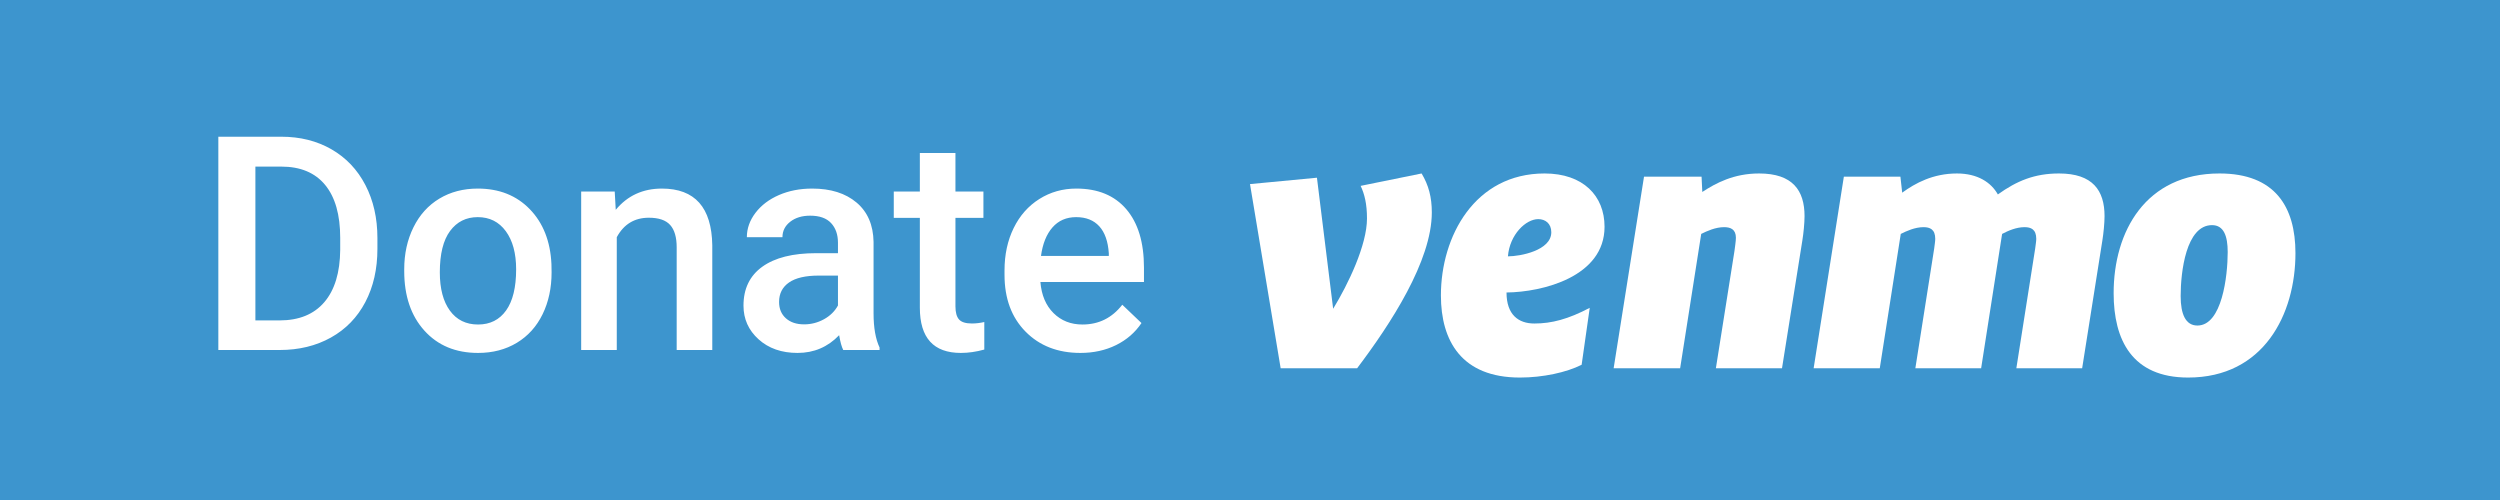
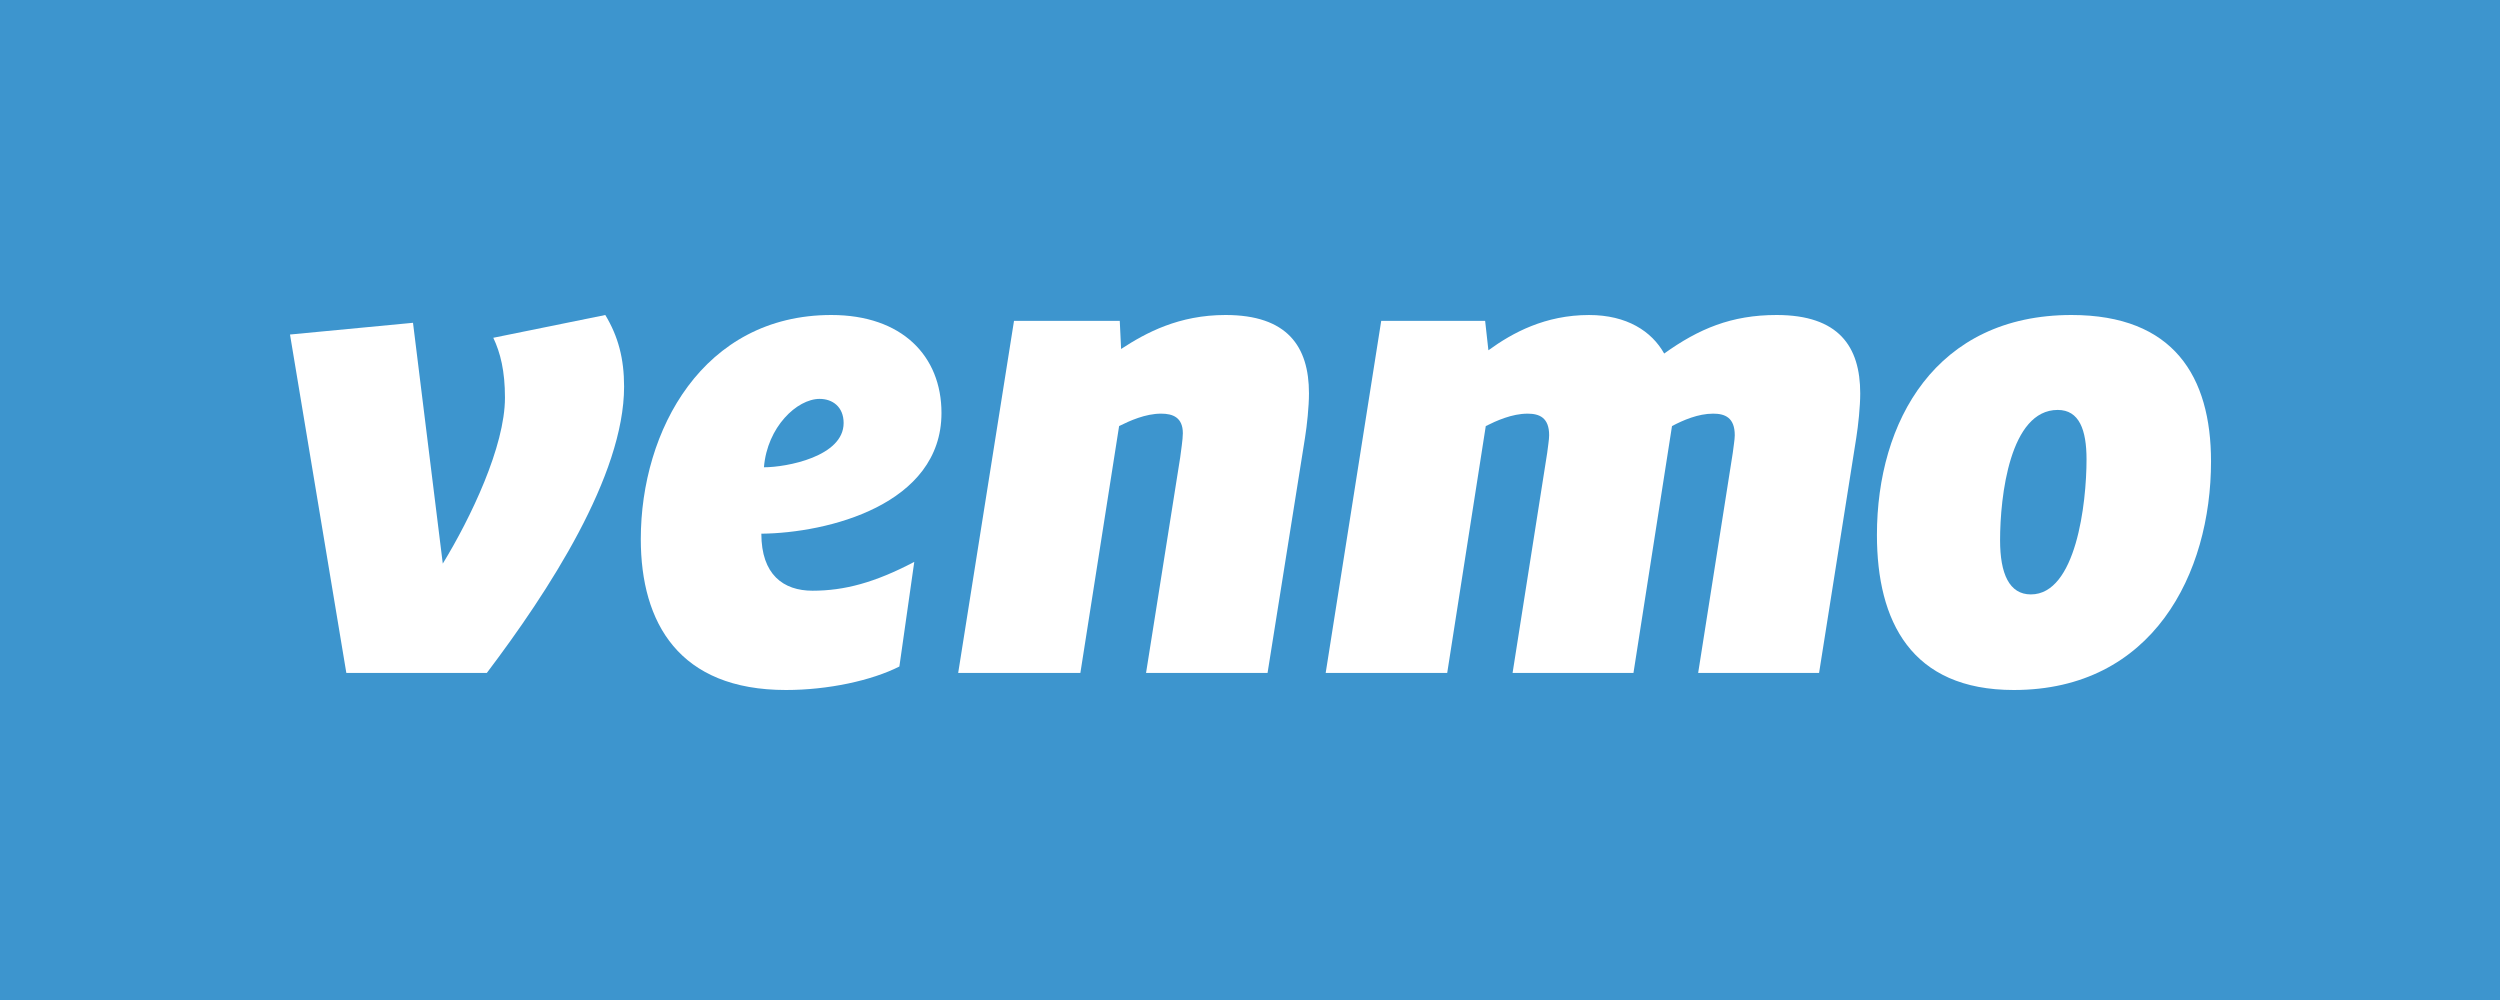
- <svg xmlns="http://www.w3.org/2000/svg" width="1000px" height="200px" viewBox="0 0 1000 200" version="1.1">
+ <svg xmlns="http://www.w3.org/2000/svg" width="500px" height="200px" viewBox="0 0 500 200" version="1.1">
  <defs />
-   <g id="Donate-Buttons" stroke="none" stroke-width="1" fill="none" fill-rule="evenodd" transform="translate(-204, -52)">
-     <g id="venmo" transform="translate(204, 52)">
-       <rect id="Rectangle" fill="#3D95CE" x="0" y="0" width="1000" height="200" />
-       <path d="M87.334,140 L87.334,54.688 L112.529,54.688 C120.068,54.688 126.758,56.367 132.598,59.727 C138.438,63.086 142.959,67.852 146.162,74.023 C149.365,80.195 150.967,87.266 150.967,95.234 L150.967,99.512 C150.967,107.598 149.355,114.707 146.133,120.84 C142.91,126.973 138.32,131.699 132.363,135.02 C126.406,138.34 119.58,140 111.885,140 L87.334,140 Z M102.158,66.641 L102.158,128.164 L111.826,128.164 C119.6,128.164 125.566,125.732 129.727,120.869 C133.887,116.006 136.006,109.023 136.084,99.922 L136.084,95.176 C136.084,85.918 134.072,78.848 130.049,73.965 C126.025,69.082 120.186,66.641 112.529,66.641 L102.158,66.641 Z M161.689,107.715 C161.689,101.504 162.92,95.908 165.381,90.928 C167.842,85.947 171.299,82.119 175.752,79.443 C180.205,76.768 185.322,75.43 191.104,75.43 C199.658,75.43 206.602,78.184 211.934,83.691 C217.266,89.199 220.146,96.504 220.576,105.605 L220.635,108.945 C220.635,115.195 219.434,120.781 217.031,125.703 C214.629,130.625 211.191,134.434 206.719,137.129 C202.246,139.824 197.08,141.172 191.221,141.172 C182.275,141.172 175.117,138.193 169.746,132.236 C164.375,126.279 161.689,118.34 161.689,108.418 L161.689,107.715 Z M175.928,108.945 C175.928,115.469 177.275,120.576 179.971,124.268 C182.666,127.959 186.416,129.805 191.221,129.805 C196.025,129.805 199.766,127.93 202.441,124.18 C205.117,120.43 206.455,114.941 206.455,107.715 C206.455,101.309 205.078,96.23 202.324,92.48 C199.57,88.73 195.83,86.855 191.104,86.855 C186.455,86.855 182.764,88.701 180.029,92.393 C177.295,96.084 175.928,101.602 175.928,108.945 Z M245.889,76.602 L246.299,83.926 C250.986,78.262 257.139,75.43 264.756,75.43 C277.959,75.43 284.678,82.988 284.912,98.105 L284.912,140 L270.674,140 L270.674,98.926 C270.674,94.902 269.805,91.924 268.066,89.99 C266.328,88.057 263.486,87.09 259.541,87.09 C253.799,87.09 249.521,89.687 246.709,94.883 L246.709,140 L232.471,140 L232.471,76.602 L245.889,76.602 Z M337.295,140 C336.67,138.789 336.123,136.816 335.654,134.082 C331.123,138.809 325.576,141.172 319.014,141.172 C312.646,141.172 307.451,139.355 303.428,135.723 C299.404,132.09 297.393,127.598 297.393,122.246 C297.393,115.488 299.902,110.303 304.922,106.689 C309.941,103.076 317.119,101.27 326.455,101.27 L335.186,101.27 L335.186,97.109 C335.186,93.828 334.268,91.201 332.432,89.229 C330.596,87.256 327.803,86.27 324.053,86.27 C320.811,86.27 318.154,87.08 316.084,88.701 C314.014,90.322 312.979,92.383 312.979,94.883 L298.74,94.883 C298.74,91.406 299.893,88.154 302.197,85.127 C304.502,82.1 307.637,79.727 311.602,78.008 C315.566,76.289 319.99,75.43 324.873,75.43 C332.295,75.43 338.213,77.295 342.627,81.025 C347.041,84.756 349.307,90 349.424,96.758 L349.424,125.352 C349.424,131.055 350.225,135.605 351.826,139.004 L351.826,140 L337.295,140 Z M321.65,129.746 C324.463,129.746 327.109,129.063 329.59,127.695 C332.07,126.328 333.936,124.492 335.186,122.188 L335.186,110.234 L327.51,110.234 C322.236,110.234 318.271,111.152 315.615,112.988 C312.959,114.824 311.631,117.422 311.631,120.781 C311.631,123.516 312.539,125.693 314.355,127.314 C316.172,128.936 318.603,129.746 321.65,129.746 Z M382.178,61.191 L382.178,76.602 L393.369,76.602 L393.369,87.148 L382.178,87.148 L382.178,122.539 C382.178,124.961 382.656,126.709 383.613,127.783 C384.57,128.857 386.279,129.395 388.74,129.395 C390.381,129.395 392.041,129.199 393.721,128.809 L393.721,139.824 C390.478,140.723 387.354,141.172 384.346,141.172 C373.408,141.172 367.939,135.137 367.939,123.066 L367.939,87.148 L357.51,87.148 L357.51,76.602 L367.939,76.602 L367.939,61.191 L382.178,61.191 Z M432.158,141.172 C423.135,141.172 415.82,138.33 410.215,132.646 C404.609,126.963 401.807,119.395 401.807,109.941 L401.807,108.184 C401.807,101.855 403.027,96.201 405.469,91.221 C407.91,86.24 411.338,82.363 415.752,79.59 C420.166,76.816 425.088,75.43 430.518,75.43 C439.15,75.43 445.82,78.184 450.527,83.691 C455.234,89.199 457.588,96.992 457.588,107.07 L457.588,112.812 L416.162,112.812 C416.592,118.047 418.34,122.187 421.406,125.234 C424.473,128.281 428.33,129.805 432.979,129.805 C439.502,129.805 444.814,127.168 448.916,121.895 L456.592,129.219 C454.053,133.008 450.664,135.947 446.426,138.037 C442.187,140.127 437.432,141.172 432.158,141.172 Z M430.459,86.855 C426.553,86.855 423.398,88.223 420.996,90.957 C418.594,93.691 417.061,97.5 416.396,102.383 L443.525,102.383 L443.525,101.328 C443.213,96.562 441.943,92.959 439.717,90.518 C437.49,88.076 434.404,86.855 430.459,86.855 Z" id="Donate" fill="#FFFFFF" />
-       <g id="text" transform="translate(500, 69.38775)" fill="#FFFFFF" fill-rule="nonzero">
-         <path d="M68.637,0 C71.456,4.678 72.727,9.496 72.727,15.583 C72.727,34.995 56.232,60.214 42.843,77.922 L12.264,77.922 L0,4.25 L26.776,1.697 L33.26,54.119 C39.318,44.203 46.795,28.62 46.795,17.996 C46.795,12.181 45.803,8.22 44.254,4.959 L68.637,0 Z" id="Shape" />
-         <path d="M103.171,33.149 C108.103,33.149 120.518,30.815 120.518,23.515 C120.518,20.009 118.122,18.261 115.299,18.261 C110.359,18.261 103.878,24.389 103.171,33.149 Z M102.606,47.608 C102.606,56.522 107.397,60.019 113.749,60.019 C120.665,60.019 127.287,58.271 135.895,53.745 L132.653,76.522 C126.588,79.587 117.137,81.633 107.963,81.633 C84.692,81.633 76.364,67.032 76.364,48.779 C76.364,25.12 89.911,0 117.842,0 C133.219,0 141.818,8.913 141.818,21.325 C141.82,41.334 116.998,47.463 102.606,47.608 Z" id="Shape" />
-         <path d="M221.818,17.068 C221.818,19.911 221.384,24.036 220.952,26.731 L212.801,77.921 L186.351,77.921 L193.786,30.996 C193.927,29.723 194.361,27.161 194.361,25.739 C194.361,22.326 192.215,21.474 189.635,21.474 C186.209,21.474 182.774,23.037 180.487,24.177 L172.054,77.922 L145.455,77.922 L157.606,1.281 L180.628,1.281 L180.919,7.398 C186.35,3.844 193.502,2.33993418e-07 203.649,2.33993418e-07 C217.093,-0.001 221.818,6.826 221.818,17.068 Z" id="Shape" />
-         <path d="M299.142,8.39 C306.678,2.992 313.794,0 323.607,0 C337.118,0 341.818,6.827 341.818,17.069 C341.818,19.912 341.388,24.036 340.958,26.732 L332.859,77.921 L306.537,77.921 L314.075,30.005 C314.214,28.724 314.505,27.161 314.505,26.17 C314.505,22.327 312.37,21.475 309.804,21.475 C306.536,21.475 303.268,22.896 300.843,24.178 L292.455,77.921 L266.14,77.921 L273.678,30.005 C273.816,28.725 274.099,27.162 274.099,26.171 C274.099,22.328 271.963,21.476 269.406,21.476 C265.99,21.476 262.58,23.038 260.305,24.179 L251.908,77.922 L225.455,77.922 L237.542,1.283 L260.166,1.283 L260.877,7.681 C266.14,3.847 273.249,0.003 282.779,0.003 C291.031,0 296.433,3.555 299.142,8.39 Z" id="Shape" />
-         <path d="M391.082,31.432 C391.082,25.03 389.512,20.665 384.81,20.665 C374.4,20.665 372.262,39.433 372.262,49.034 C372.262,56.318 374.261,60.826 378.961,60.826 C388.801,60.826 391.082,41.033 391.082,31.432 Z M345.455,47.875 C345.455,23.142 358.285,0 387.806,0 C410.051,0 418.182,13.39 418.182,31.871 C418.182,56.317 405.489,81.633 375.257,81.633 C352.869,81.633 345.455,66.644 345.455,47.875 Z" id="Shape" />
+   <g id="Donate-Buttons" stroke="none" stroke-width="1" fill="none" fill-rule="evenodd" transform="translate(-206, -144)">
+     <g id="venmo" transform="translate(206, 144)">
+       <rect id="Rectangle" fill="#3D95CE" x="0" y="0" width="500" height="200" />
+       <g id="text" transform="translate(58, 63)" fill="#FFFFFF" fill-rule="nonzero">
+         <path d="M63.06,0 C65.65,4.298 66.818,8.725 66.818,14.317 C66.818,32.152 51.663,55.321 39.362,71.591 L11.268,71.591 L0,3.905 L24.6,1.559 L30.557,49.722 C36.124,40.611 42.993,26.295 42.993,16.534 C42.993,11.191 42.082,7.552 40.658,4.556 L63.06,0 Z" id="Shape" />
+         <path d="M94.789,30.456 C99.319,30.456 110.726,28.312 110.726,21.604 C110.726,18.384 108.525,16.777 105.931,16.777 C101.393,16.777 95.438,22.407 94.789,30.456 Z M94.269,43.74 C94.269,51.93 98.671,55.143 104.506,55.143 C110.861,55.143 116.945,53.536 124.853,49.378 L121.875,70.304 C116.303,73.121 107.62,75 99.191,75 C77.811,75 70.159,61.586 70.159,44.815 C70.159,23.079 82.606,0 108.267,0 C122.395,0 130.295,8.189 130.295,19.592 C130.297,37.975 107.492,43.607 94.269,43.74 Z" id="Shape" />
+         <path d="M203.795,15.681 C203.795,18.294 203.397,22.083 203,24.559 L195.511,71.59 L171.21,71.59 L178.041,28.477 C178.171,27.308 178.569,24.954 178.569,23.648 C178.569,20.512 176.597,19.729 174.227,19.729 C171.079,19.729 167.924,21.165 165.822,22.213 L158.074,71.591 L133.636,71.591 L144.801,1.177 L165.952,1.177 L166.22,6.797 C171.209,3.532 177.78,2.14981453e-07 187.103,2.14981453e-07 C199.454,-0.001 203.795,6.271 203.795,15.681 Z" id="Shape" />
+         <path d="M274.836,7.708 C281.76,2.749 288.299,0 297.314,0 C309.728,0 314.045,6.272 314.045,15.682 C314.045,18.294 313.65,22.083 313.255,24.56 L305.814,71.59 L281.631,71.59 L288.556,27.567 C288.684,26.39 288.952,24.955 288.952,24.044 C288.952,20.513 286.99,19.73 284.633,19.73 C281.63,19.73 278.628,21.036 276.399,22.214 L268.693,71.59 L244.516,71.59 L251.441,27.567 C251.569,26.391 251.829,24.955 251.829,24.045 C251.829,20.514 249.866,19.731 247.517,19.731 C244.378,19.731 241.246,21.166 239.155,22.214 L231.441,71.591 L207.136,71.591 L218.242,1.179 L239.027,1.179 L239.68,7.057 C244.516,3.534 251.047,0.003 259.803,0.003 C267.385,0 272.348,3.266 274.836,7.708 Z" id="Shape" />
+         <path d="M359.307,28.878 C359.307,22.996 357.864,18.986 353.544,18.986 C343.98,18.986 342.016,36.229 342.016,45.05 C342.016,51.742 343.852,55.883 348.17,55.883 C357.211,55.883 359.307,37.699 359.307,28.878 Z M317.386,43.985 C317.386,21.262 329.175,0 356.297,0 C376.734,0 384.205,12.302 384.205,29.282 C384.205,51.741 372.543,75 344.767,75 C324.198,75 317.386,61.229 317.386,43.985 Z" id="Shape" />
      </g>
    </g>
  </g>
</svg>
